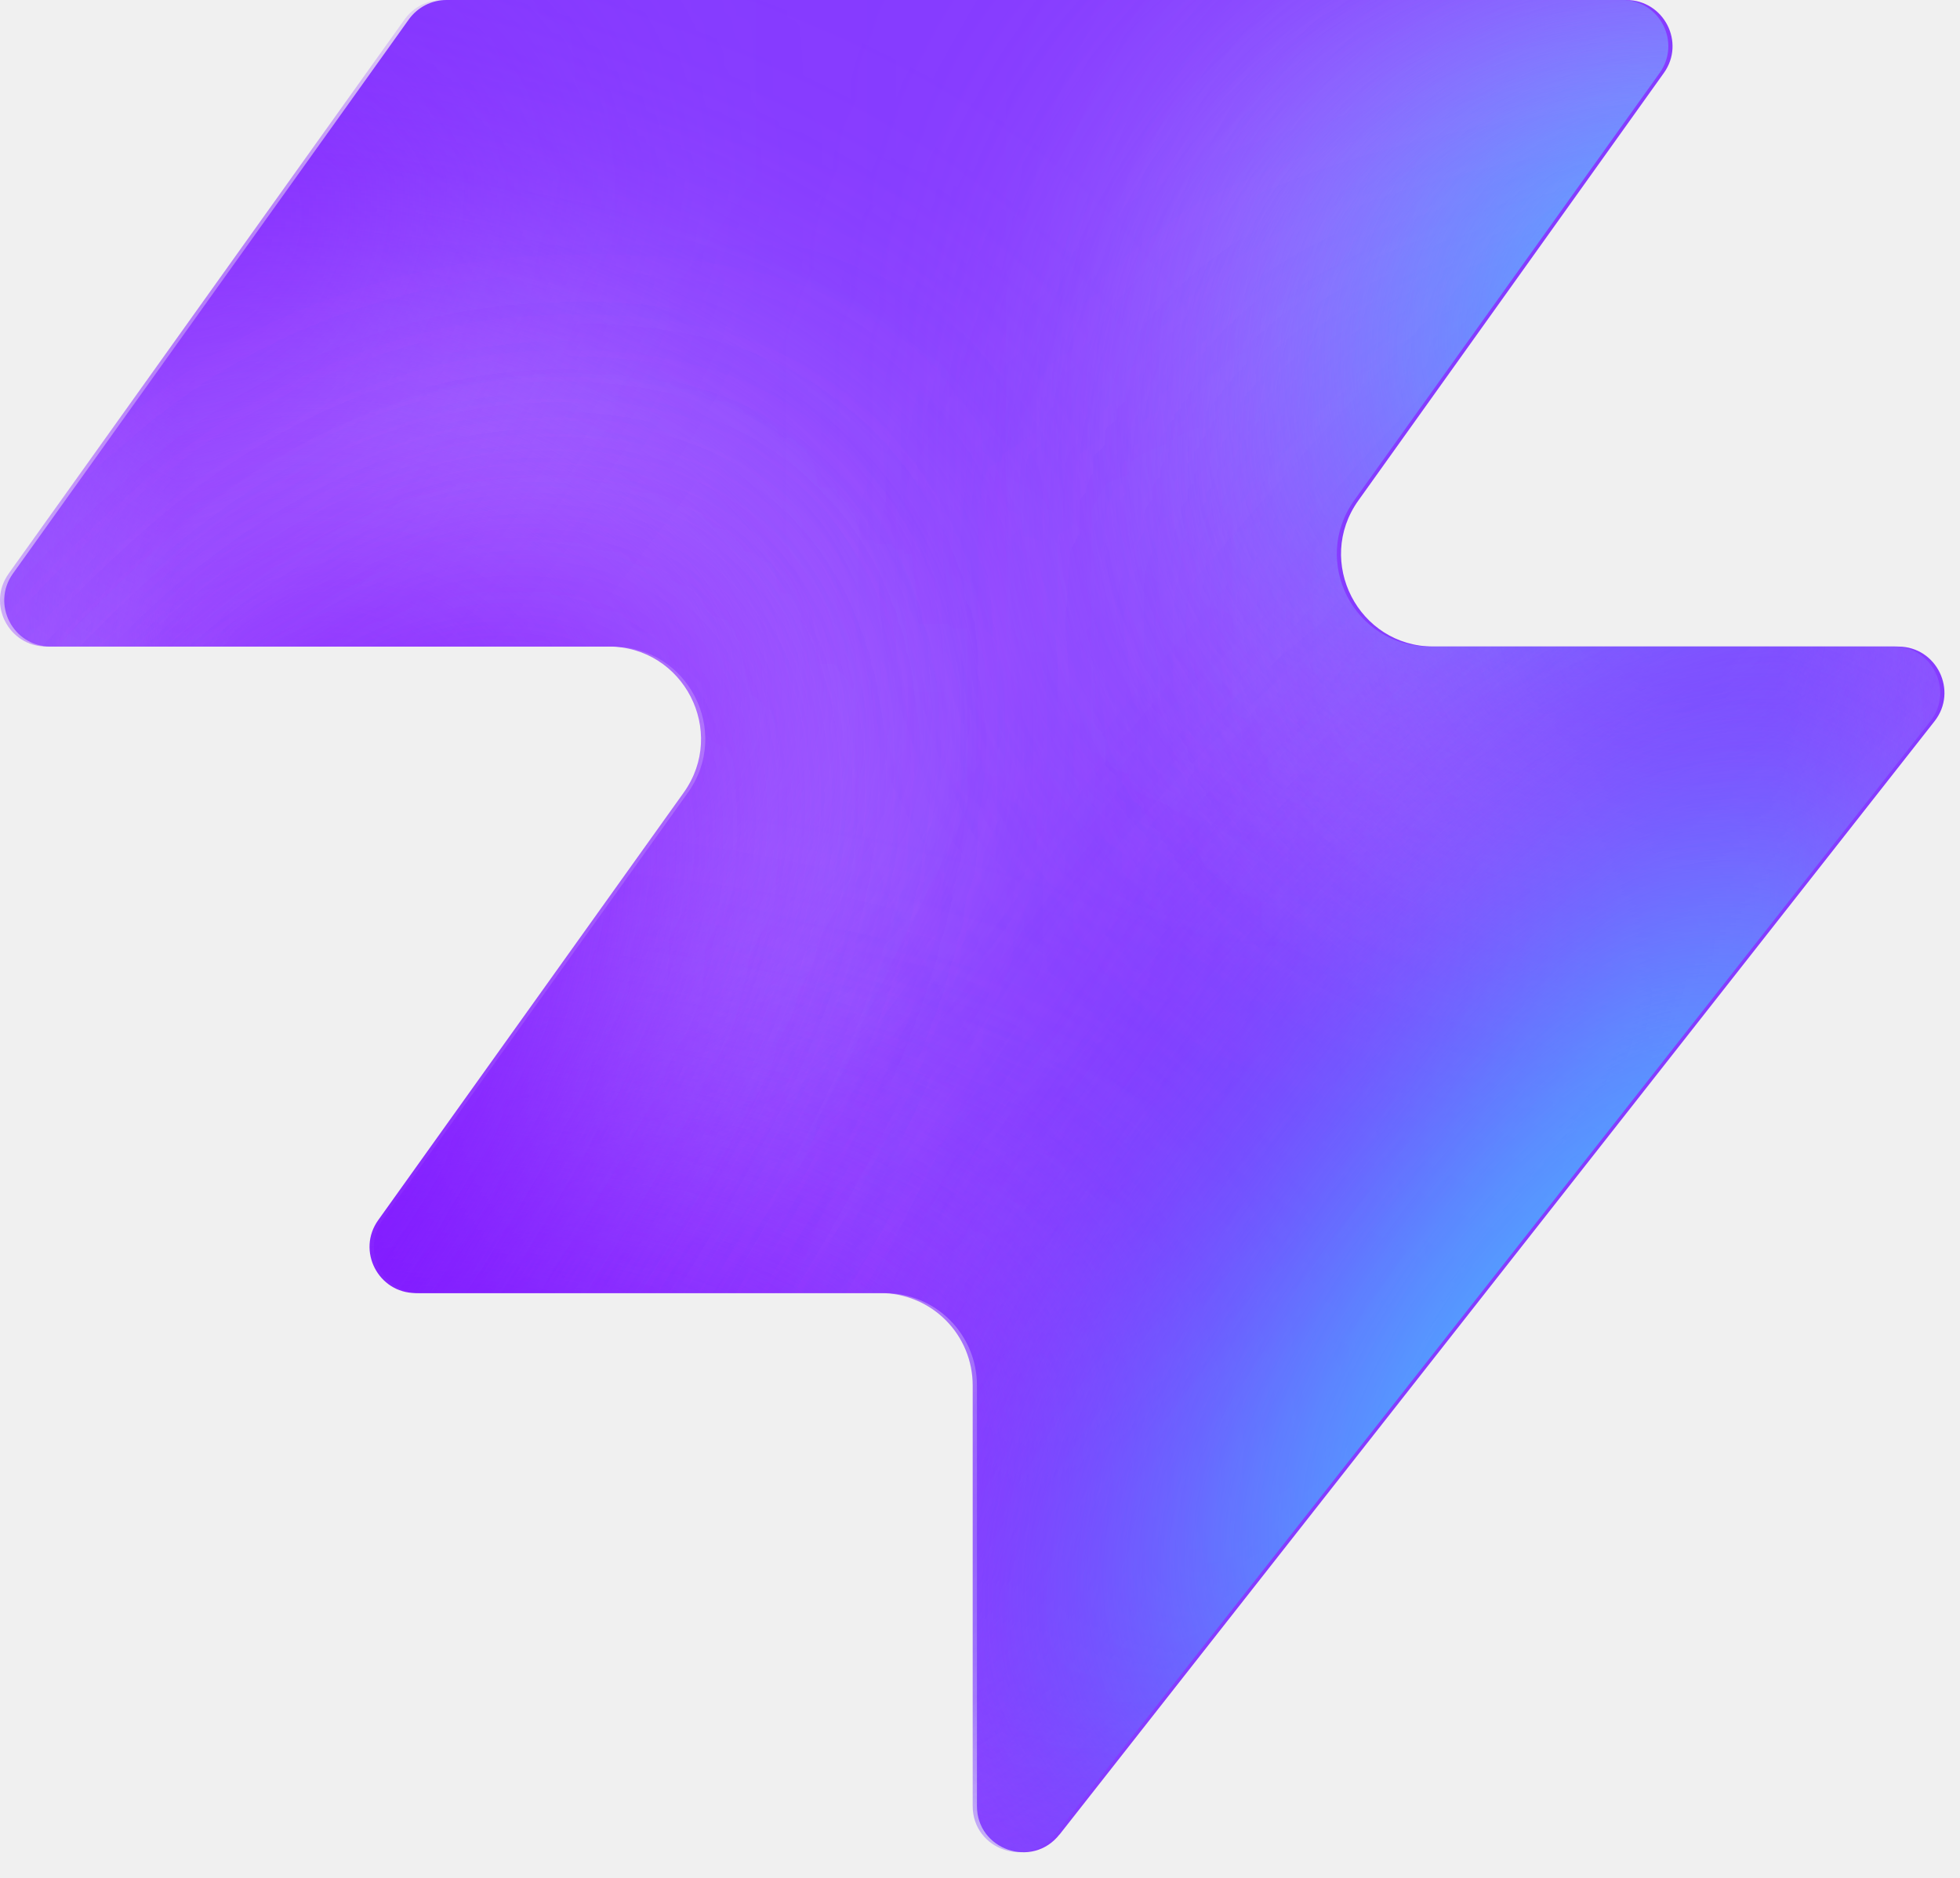
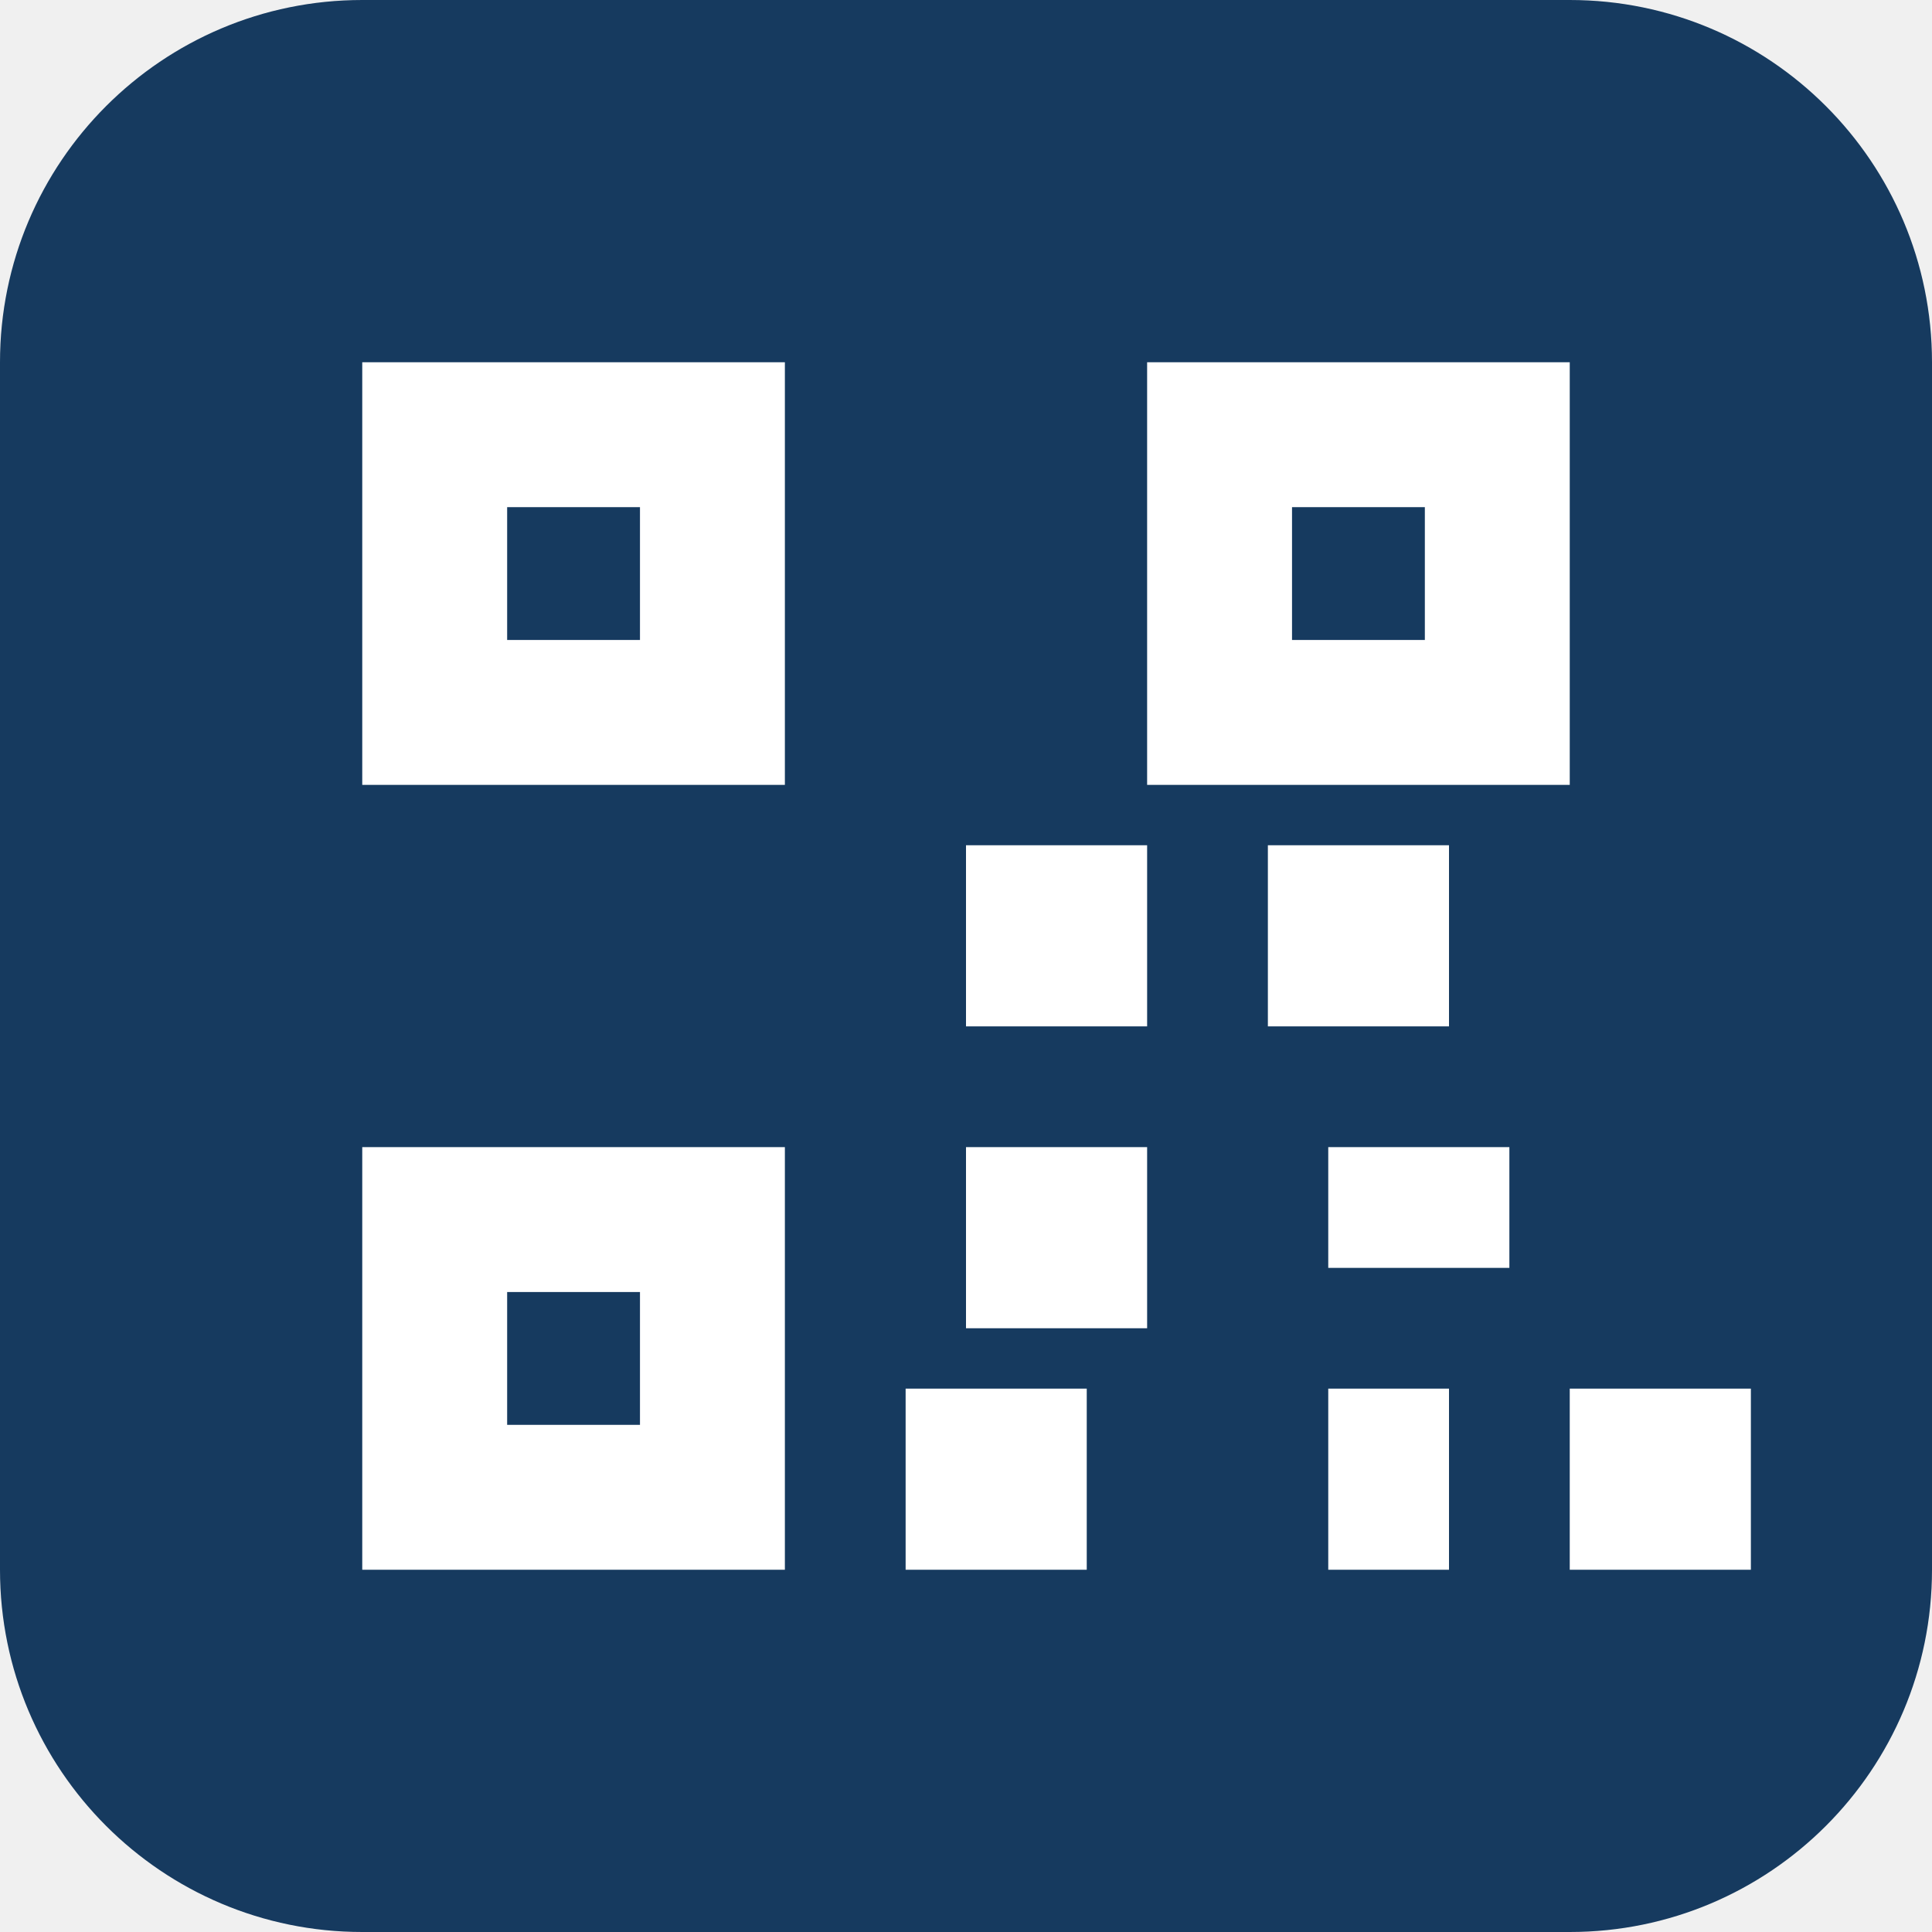
- <svg xmlns="http://www.w3.org/2000/svg" width="48" height="46" fill="none" viewBox="0 0 48 46">
-   <path fill="#863bff" d="M25.946 44.938c-.664.845-2.021.375-2.021-.698V33.937a2.26 2.26 0 0 0-2.262-2.262H10.287c-.92 0-1.456-1.04-.92-1.788l7.48-10.471c1.07-1.497 0-3.578-1.842-3.578H1.237c-.92 0-1.456-1.04-.92-1.788L10.013.474c.214-.297.556-.474.92-.474h28.894c.92 0 1.456 1.04.92 1.788l-7.48 10.471c-1.07 1.498 0 3.579 1.842 3.579h11.377c.943 0 1.473 1.088.89 1.83L25.947 44.94z" style="fill:#863bff;fill:color(display-p3 .525 .23 1);fill-opacity:1" />
-   <mask id="a" width="48" height="46" x="0" y="0" maskUnits="userSpaceOnUse" style="mask-type:alpha">
-     <path fill="#000" d="M25.842 44.938c-.664.844-2.021.375-2.021-.698V33.937a2.26 2.26 0 0 0-2.262-2.262H10.183c-.92 0-1.456-1.04-.92-1.788l7.48-10.471c1.07-1.498 0-3.579-1.842-3.579H1.133c-.92 0-1.456-1.04-.92-1.787L9.91.473c.214-.297.556-.474.92-.474h28.894c.92 0 1.456 1.04.92 1.788l-7.48 10.471c-1.07 1.498 0 3.578 1.842 3.578h11.377c.943 0 1.473 1.088.89 1.832L25.843 44.94z" style="fill:#000;fill-opacity:1" />
-   </mask>
-   <g mask="url(#a)">
-     <g filter="url(#b)">
-       <ellipse cx="5.508" cy="14.704" fill="#ede6ff" rx="5.508" ry="14.704" style="fill:#ede6ff;fill:color(display-p3 .927 .903 1);fill-opacity:1" transform="matrix(.00324 1 1 -.00324 -4.47 31.516)" />
-     </g>
-     <g filter="url(#c)">
-       <ellipse cx="10.399" cy="29.851" fill="#ede6ff" rx="10.399" ry="29.851" style="fill:#ede6ff;fill:color(display-p3 .927 .903 1);fill-opacity:1" transform="matrix(.00324 1 1 -.00324 -39.328 7.883)" />
-     </g>
-     <g filter="url(#d)">
-       <ellipse cx="5.508" cy="30.487" fill="#7e14ff" rx="5.508" ry="30.487" style="fill:#7e14ff;fill:color(display-p3 .492 .077 1);fill-opacity:1" transform="rotate(89.814 -25.913 -14.639)scale(1 -1)" />
-     </g>
-     <g filter="url(#e)">
-       <ellipse cx="5.508" cy="30.599" fill="#7e14ff" rx="5.508" ry="30.599" style="fill:#7e14ff;fill:color(display-p3 .492 .077 1);fill-opacity:1" transform="rotate(89.814 -32.644 -3.334)scale(1 -1)" />
-     </g>
-     <g filter="url(#f)">
-       <ellipse cx="5.508" cy="30.599" fill="#7e14ff" rx="5.508" ry="30.599" style="fill:#7e14ff;fill:color(display-p3 .492 .077 1);fill-opacity:1" transform="matrix(.00324 1 1 -.00324 -34.34 30.47)" />
-     </g>
-     <g filter="url(#g)">
-       <ellipse cx="14.072" cy="22.078" fill="#ede6ff" rx="14.072" ry="22.078" style="fill:#ede6ff;fill:color(display-p3 .927 .903 1);fill-opacity:1" transform="rotate(93.35 24.506 48.493)scale(-1 1)" />
-     </g>
-     <g filter="url(#h)">
-       <ellipse cx="3.47" cy="21.501" fill="#7e14ff" rx="3.47" ry="21.501" style="fill:#7e14ff;fill:color(display-p3 .492 .077 1);fill-opacity:1" transform="rotate(89.009 28.708 47.59)scale(-1 1)" />
-     </g>
-     <g filter="url(#i)">
-       <ellipse cx="3.47" cy="21.501" fill="#7e14ff" rx="3.47" ry="21.501" style="fill:#7e14ff;fill:color(display-p3 .492 .077 1);fill-opacity:1" transform="rotate(89.009 28.708 47.59)scale(-1 1)" />
-     </g>
-     <g filter="url(#j)">
-       <ellipse cx=".387" cy="8.972" fill="#7e14ff" rx="4.407" ry="29.108" style="fill:#7e14ff;fill:color(display-p3 .492 .077 1);fill-opacity:1" transform="rotate(39.51 .387 8.972)" />
-     </g>
-     <g filter="url(#k)">
-       <ellipse cx="47.523" cy="-6.092" fill="#7e14ff" rx="4.407" ry="29.108" style="fill:#7e14ff;fill:color(display-p3 .492 .077 1);fill-opacity:1" transform="rotate(37.892 47.523 -6.092)" />
-     </g>
-     <g filter="url(#l)">
-       <ellipse cx="41.412" cy="6.333" fill="#47bfff" rx="5.971" ry="9.665" style="fill:#47bfff;fill:color(display-p3 .28 .748 1);fill-opacity:1" transform="rotate(37.892 41.412 6.333)" />
-     </g>
-     <g filter="url(#m)">
-       <ellipse cx="-1.879" cy="38.332" fill="#7e14ff" rx="4.407" ry="29.108" style="fill:#7e14ff;fill:color(display-p3 .492 .077 1);fill-opacity:1" transform="rotate(37.892 -1.88 38.332)" />
-     </g>
-     <g filter="url(#n)">
-       <ellipse cx="-1.879" cy="38.332" fill="#7e14ff" rx="4.407" ry="29.108" style="fill:#7e14ff;fill:color(display-p3 .492 .077 1);fill-opacity:1" transform="rotate(37.892 -1.88 38.332)" />
-     </g>
-     <g filter="url(#o)">
-       <ellipse cx="35.651" cy="29.907" fill="#7e14ff" rx="4.407" ry="29.108" style="fill:#7e14ff;fill:color(display-p3 .492 .077 1);fill-opacity:1" transform="rotate(37.892 35.651 29.907)" />
-     </g>
-     <g filter="url(#p)">
-       <ellipse cx="38.418" cy="32.4" fill="#47bfff" rx="5.971" ry="15.297" style="fill:#47bfff;fill:color(display-p3 .28 .748 1);fill-opacity:1" transform="rotate(37.892 38.418 32.4)" />
-     </g>
-   </g>
-   <defs>
-     <filter id="b" width="60.045" height="41.654" x="-19.77" y="16.149" color-interpolation-filters="sRGB" filterUnits="userSpaceOnUse">
-       <feFlood flood-opacity="0" result="BackgroundImageFix" />
-       <feBlend in="SourceGraphic" in2="BackgroundImageFix" result="shape" />
-       <feGaussianBlur result="effect1_foregroundBlur_2002_17158" stdDeviation="7.659" />
-     </filter>
-     <filter id="c" width="90.34" height="51.437" x="-54.613" y="-7.533" color-interpolation-filters="sRGB" filterUnits="userSpaceOnUse">
-       <feFlood flood-opacity="0" result="BackgroundImageFix" />
-       <feBlend in="SourceGraphic" in2="BackgroundImageFix" result="shape" />
-       <feGaussianBlur result="effect1_foregroundBlur_2002_17158" stdDeviation="7.659" />
-     </filter>
-     <filter id="d" width="79.355" height="29.4" x="-49.64" y="2.03" color-interpolation-filters="sRGB" filterUnits="userSpaceOnUse">
-       <feFlood flood-opacity="0" result="BackgroundImageFix" />
-       <feBlend in="SourceGraphic" in2="BackgroundImageFix" result="shape" />
-       <feGaussianBlur result="effect1_foregroundBlur_2002_17158" stdDeviation="4.596" />
-     </filter>
-     <filter id="e" width="79.579" height="29.4" x="-45.045" y="20.029" color-interpolation-filters="sRGB" filterUnits="userSpaceOnUse">
-       <feFlood flood-opacity="0" result="BackgroundImageFix" />
-       <feBlend in="SourceGraphic" in2="BackgroundImageFix" result="shape" />
-       <feGaussianBlur result="effect1_foregroundBlur_2002_17158" stdDeviation="4.596" />
-     </filter>
-     <filter id="f" width="79.579" height="29.4" x="-43.513" y="21.178" color-interpolation-filters="sRGB" filterUnits="userSpaceOnUse">
-       <feFlood flood-opacity="0" result="BackgroundImageFix" />
-       <feBlend in="SourceGraphic" in2="BackgroundImageFix" result="shape" />
-       <feGaussianBlur result="effect1_foregroundBlur_2002_17158" stdDeviation="4.596" />
-     </filter>
-     <filter id="g" width="74.749" height="58.852" x="15.756" y="-17.901" color-interpolation-filters="sRGB" filterUnits="userSpaceOnUse">
-       <feFlood flood-opacity="0" result="BackgroundImageFix" />
-       <feBlend in="SourceGraphic" in2="BackgroundImageFix" result="shape" />
-       <feGaussianBlur result="effect1_foregroundBlur_2002_17158" stdDeviation="7.659" />
-     </filter>
-     <filter id="h" width="61.377" height="25.362" x="23.548" y="2.284" color-interpolation-filters="sRGB" filterUnits="userSpaceOnUse">
-       <feFlood flood-opacity="0" result="BackgroundImageFix" />
-       <feBlend in="SourceGraphic" in2="BackgroundImageFix" result="shape" />
-       <feGaussianBlur result="effect1_foregroundBlur_2002_17158" stdDeviation="4.596" />
-     </filter>
-     <filter id="i" width="61.377" height="25.362" x="23.548" y="2.284" color-interpolation-filters="sRGB" filterUnits="userSpaceOnUse">
-       <feFlood flood-opacity="0" result="BackgroundImageFix" />
-       <feBlend in="SourceGraphic" in2="BackgroundImageFix" result="shape" />
-       <feGaussianBlur result="effect1_foregroundBlur_2002_17158" stdDeviation="4.596" />
-     </filter>
-     <filter id="j" width="56.045" height="63.649" x="-27.636" y="-22.853" color-interpolation-filters="sRGB" filterUnits="userSpaceOnUse">
-       <feFlood flood-opacity="0" result="BackgroundImageFix" />
-       <feBlend in="SourceGraphic" in2="BackgroundImageFix" result="shape" />
-       <feGaussianBlur result="effect1_foregroundBlur_2002_17158" stdDeviation="4.596" />
-     </filter>
-     <filter id="k" width="54.814" height="64.646" x="20.116" y="-38.415" color-interpolation-filters="sRGB" filterUnits="userSpaceOnUse">
-       <feFlood flood-opacity="0" result="BackgroundImageFix" />
-       <feBlend in="SourceGraphic" in2="BackgroundImageFix" result="shape" />
-       <feGaussianBlur result="effect1_foregroundBlur_2002_17158" stdDeviation="4.596" />
-     </filter>
-     <filter id="l" width="33.541" height="35.313" x="24.641" y="-11.323" color-interpolation-filters="sRGB" filterUnits="userSpaceOnUse">
-       <feFlood flood-opacity="0" result="BackgroundImageFix" />
-       <feBlend in="SourceGraphic" in2="BackgroundImageFix" result="shape" />
-       <feGaussianBlur result="effect1_foregroundBlur_2002_17158" stdDeviation="4.596" />
-     </filter>
-     <filter id="m" width="54.814" height="64.646" x="-29.286" y="6.009" color-interpolation-filters="sRGB" filterUnits="userSpaceOnUse">
-       <feFlood flood-opacity="0" result="BackgroundImageFix" />
-       <feBlend in="SourceGraphic" in2="BackgroundImageFix" result="shape" />
-       <feGaussianBlur result="effect1_foregroundBlur_2002_17158" stdDeviation="4.596" />
-     </filter>
-     <filter id="n" width="54.814" height="64.646" x="-29.286" y="6.009" color-interpolation-filters="sRGB" filterUnits="userSpaceOnUse">
-       <feFlood flood-opacity="0" result="BackgroundImageFix" />
-       <feBlend in="SourceGraphic" in2="BackgroundImageFix" result="shape" />
-       <feGaussianBlur result="effect1_foregroundBlur_2002_17158" stdDeviation="4.596" />
-     </filter>
-     <filter id="o" width="54.814" height="64.646" x="8.244" y="-2.416" color-interpolation-filters="sRGB" filterUnits="userSpaceOnUse">
-       <feFlood flood-opacity="0" result="BackgroundImageFix" />
-       <feBlend in="SourceGraphic" in2="BackgroundImageFix" result="shape" />
-       <feGaussianBlur result="effect1_foregroundBlur_2002_17158" stdDeviation="4.596" />
-     </filter>
-     <filter id="p" width="39.409" height="43.623" x="18.713" y="10.588" color-interpolation-filters="sRGB" filterUnits="userSpaceOnUse">
-       <feFlood flood-opacity="0" result="BackgroundImageFix" />
-       <feBlend in="SourceGraphic" in2="BackgroundImageFix" result="shape" />
-       <feGaussianBlur result="effect1_foregroundBlur_2002_17158" stdDeviation="4.596" />
-     </filter>
-   </defs>
+ <svg xmlns="http://www.w3.org/2000/svg" viewBox="0 0 32 32">
+   <rect width="32" height="32" rx="6" fill="#163A5F" />
+   <path fill="#fff" d="M6 6h7v7H6zm1.6 1.6h3.8v3.8H7.6z" />
+   <path fill="#163A5F" d="M8.4 8.4h2.2v2.2H8.4z" />
+   <path fill="#fff" d="M19 6h7v7h-7zm1.6 1.6h3.8v3.8h-3.8z" />
+   <path fill="#163A5F" d="M21.4 8.4h2.2v2.2h-2.2z" />
+   <path fill="#fff" d="M6 19h7v7H6zm1.6 1.6h3.8v3.8H7.6z" />
+   <path fill="#163A5F" d="M8.4 21.4h2.2v2.2H8.4z" />
+   <path fill="#fff" d="M16 14h3v3h-3zm5 0h3v3h-3zM16 19h3v3h-3zm6 0h3v2h-3zm0 4h2v3h-2zm4 0h3v3h-3zM15 23h3v3h-3z" />
</svg>
